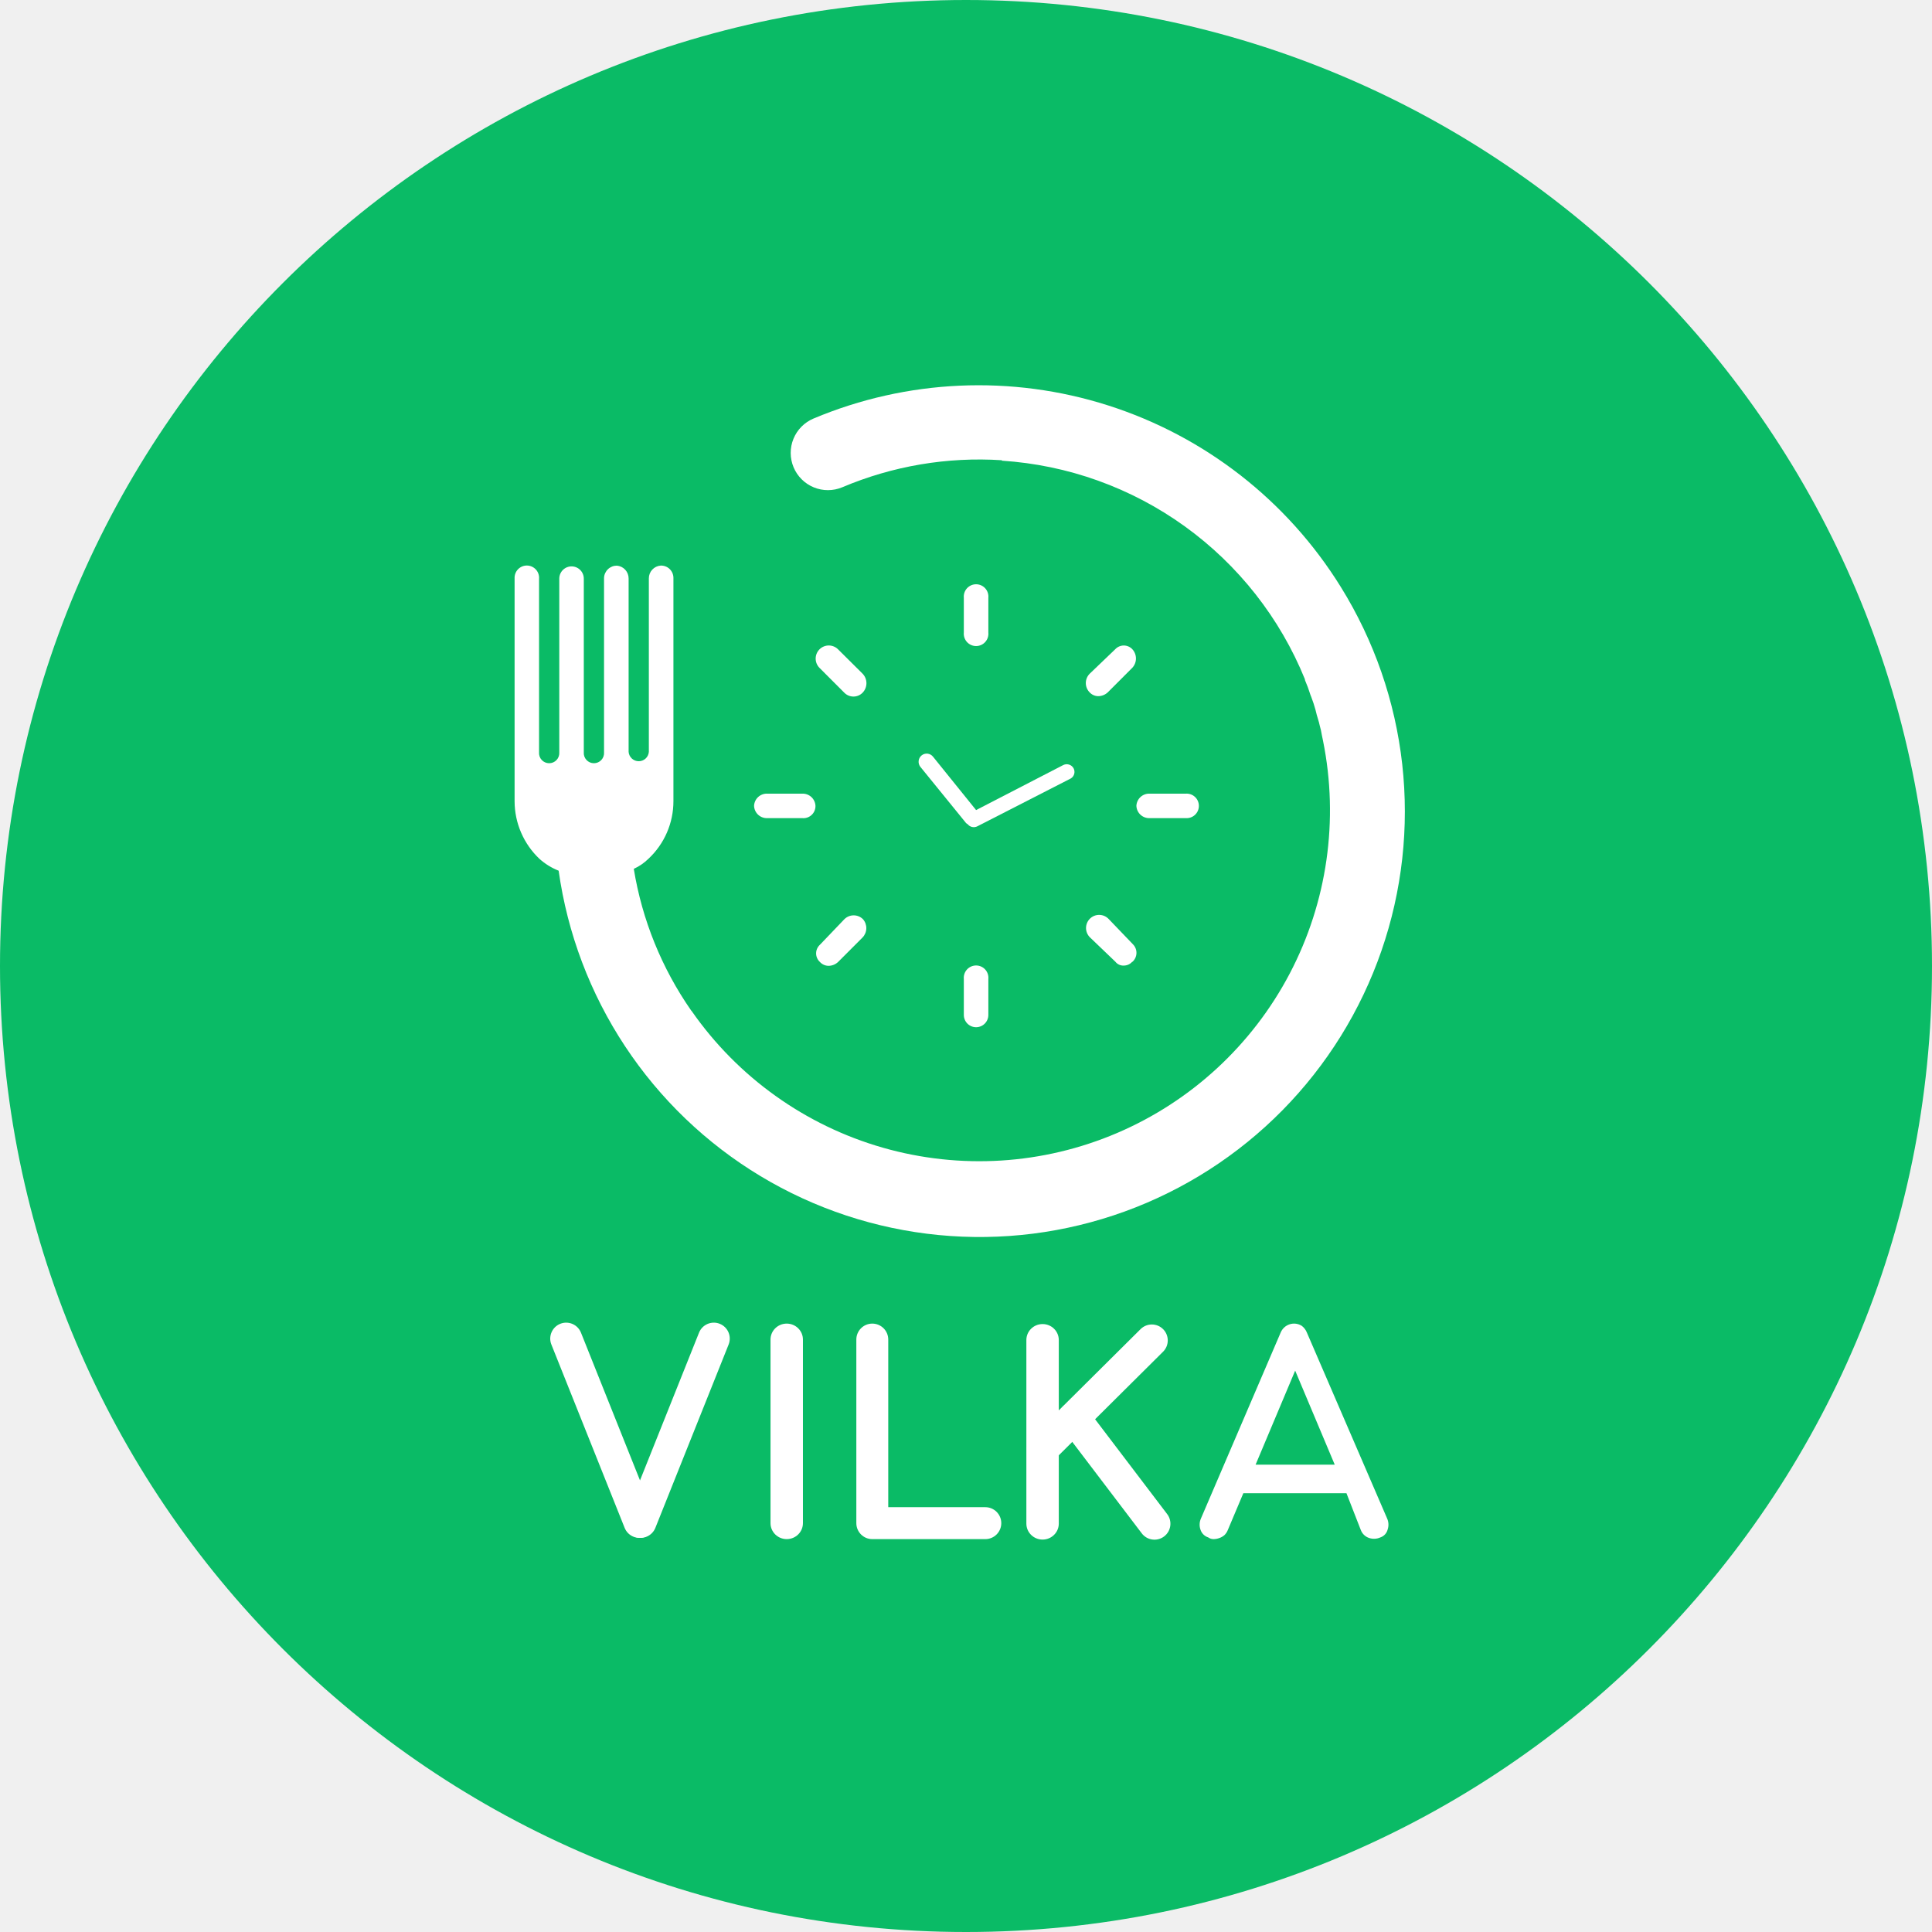
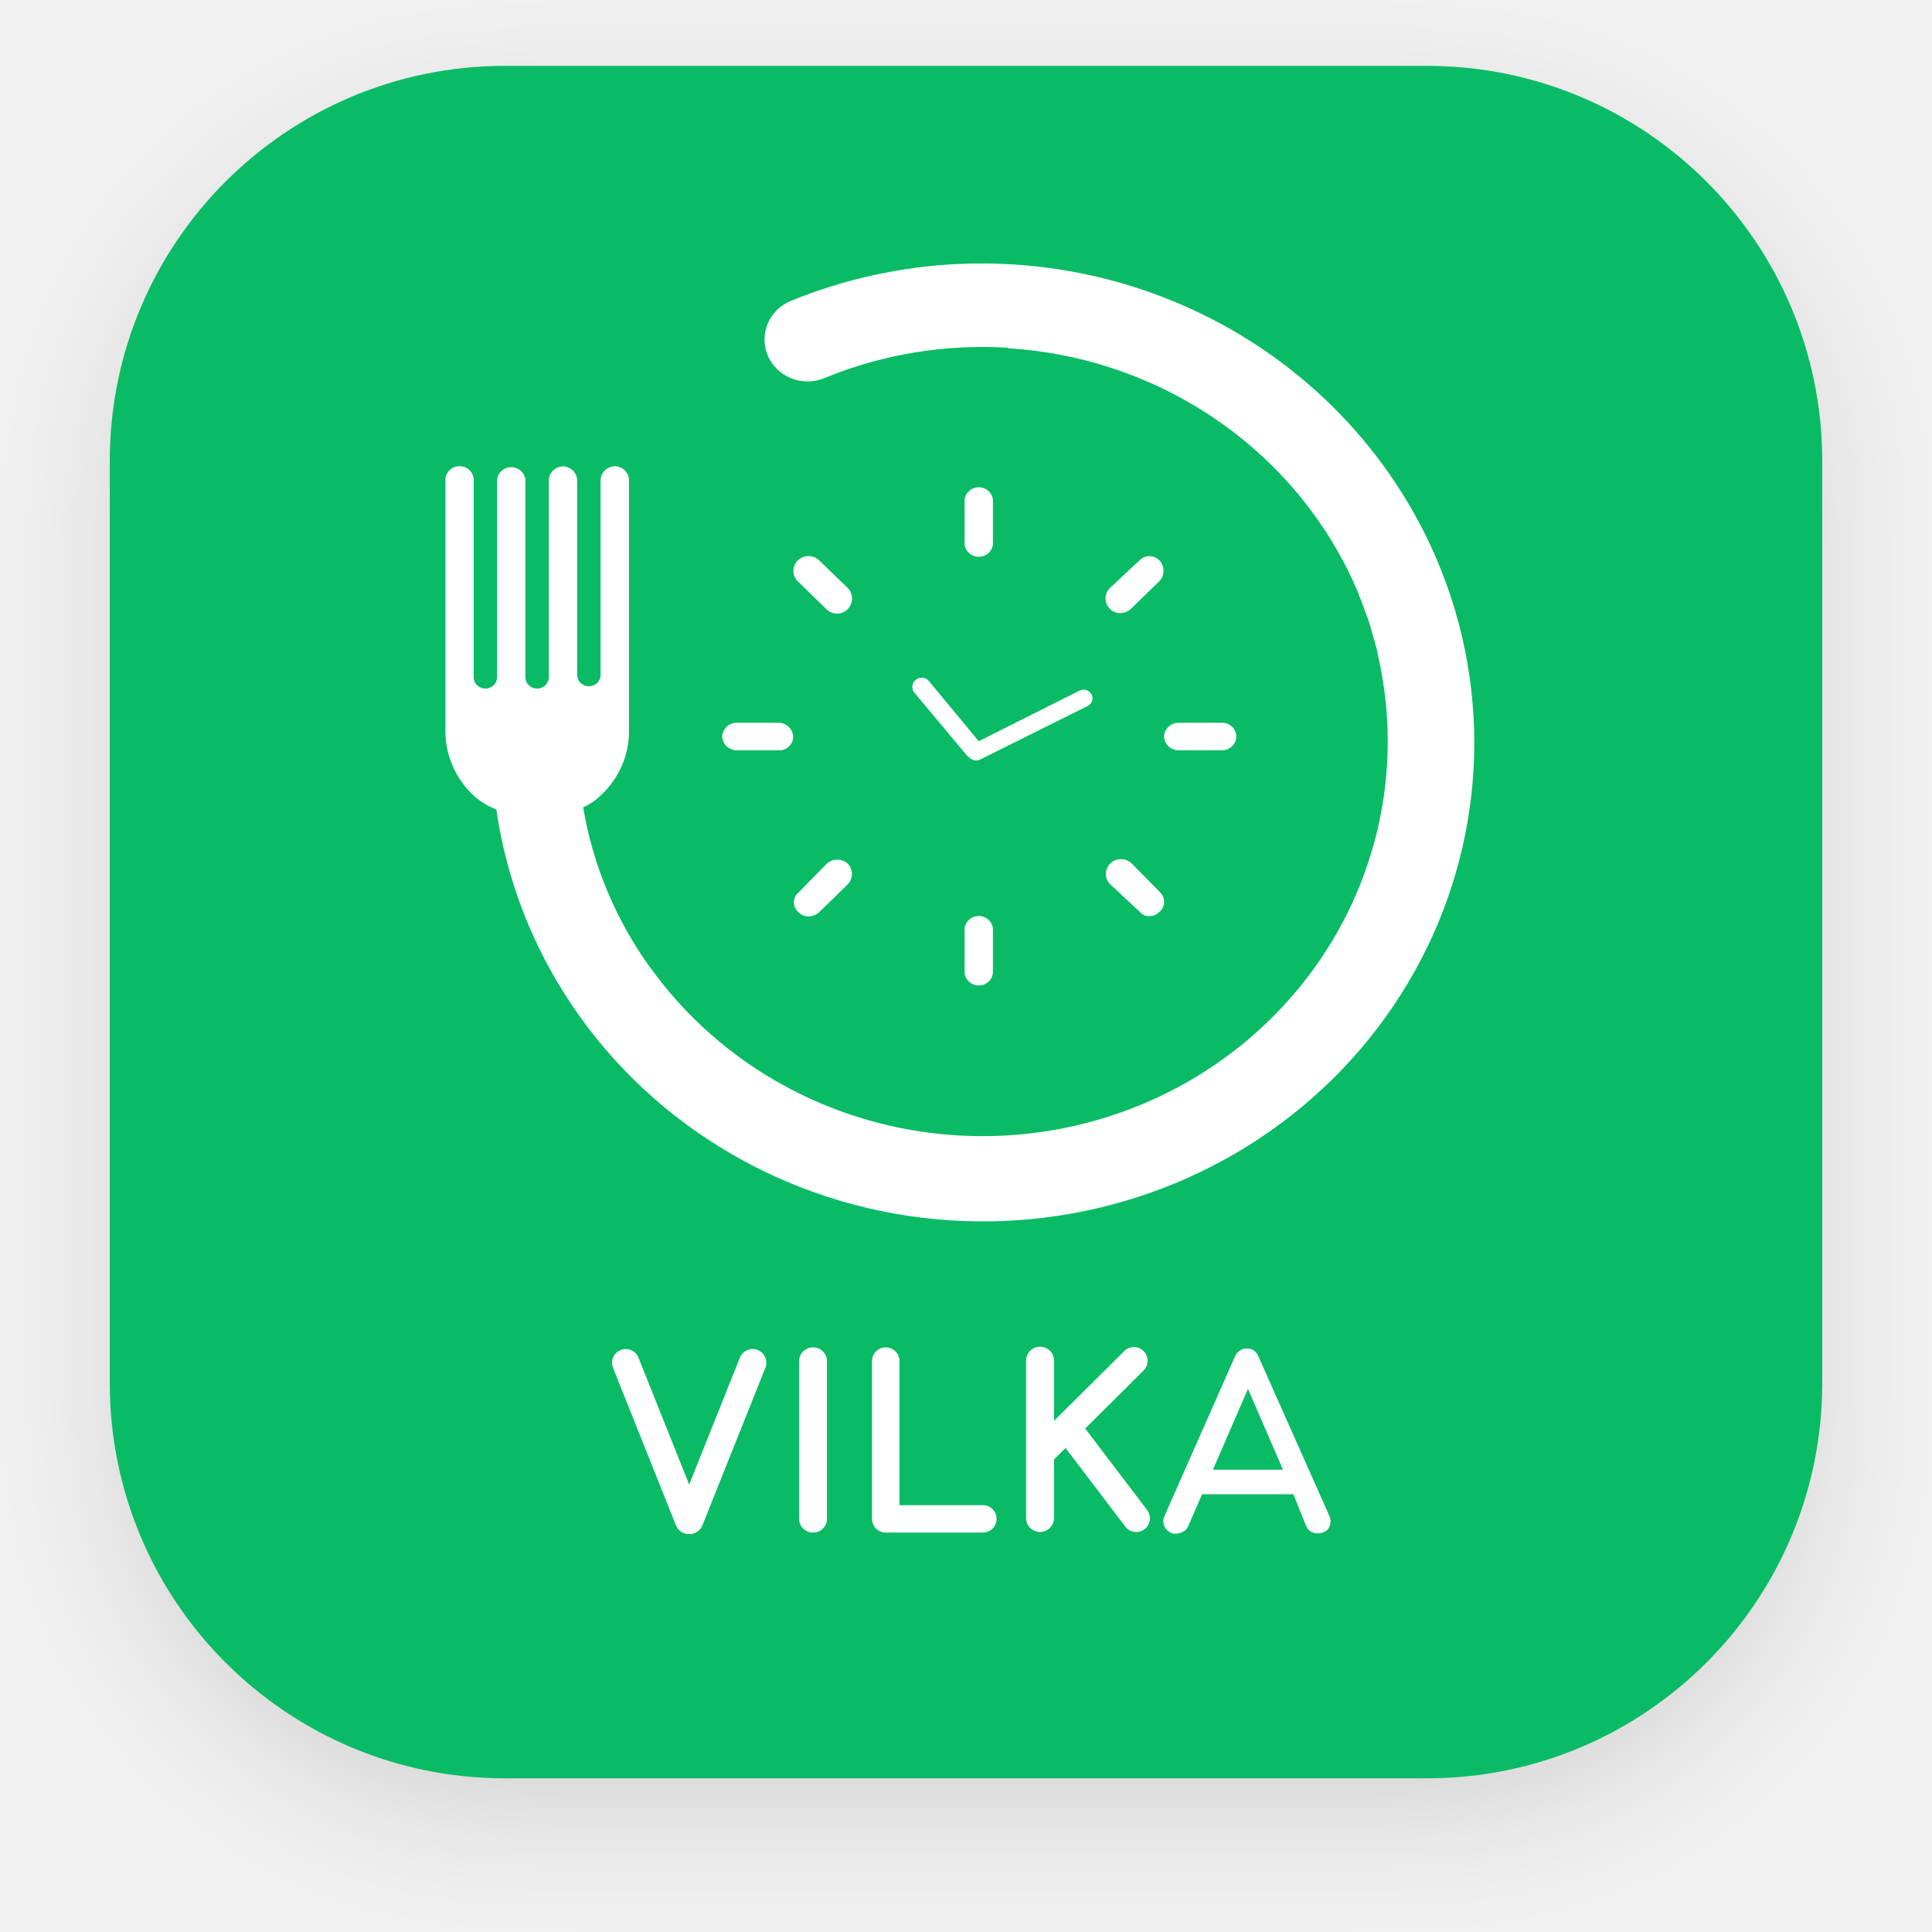
- <svg xmlns="http://www.w3.org/2000/svg" width="1013" height="1013" viewBox="0 0 1013 1013" fill="none">
-   <circle cx="506.5" cy="506.5" r="506.5" fill="#0ABB66" />
-   <path fill-rule="evenodd" clip-rule="evenodd" d="M621.716 428.964H602.904C602.017 429.014 601.128 428.886 600.291 428.588C599.453 428.29 598.683 427.829 598.026 427.23C597.368 426.631 596.836 425.908 596.461 425.101C596.086 424.295 595.876 423.422 595.842 422.533C595.88 421.647 596.094 420.777 596.471 419.974C596.848 419.172 597.38 418.452 598.037 417.857C598.694 417.262 599.462 416.803 600.298 416.507C601.133 416.212 602.019 416.085 602.904 416.135H621.716C622.597 416.071 623.481 416.19 624.314 416.483C625.147 416.777 625.911 417.239 626.557 417.841C627.204 418.442 627.719 419.171 628.072 419.981C628.425 420.792 628.606 421.666 628.606 422.549C628.606 423.433 628.425 424.307 628.072 425.117C627.719 425.928 627.204 426.656 626.557 427.258C625.911 427.86 625.147 428.322 624.314 428.616C623.481 428.909 622.597 429.028 621.716 428.964ZM593.666 350.179L580.845 363.009C579.458 364.309 577.625 365.029 575.724 365.018C574.891 364.995 574.071 364.805 573.312 364.459C572.554 364.114 571.871 363.621 571.306 363.009C570.034 361.712 569.322 359.968 569.322 358.152C569.322 356.335 570.034 354.591 571.306 353.294L584.695 340.465C585.269 339.832 585.969 339.326 586.75 338.98C587.532 338.634 588.376 338.455 589.23 338.455C590.085 338.455 590.93 338.634 591.711 338.98C592.492 339.326 593.192 339.832 593.766 340.465C594.971 341.801 595.63 343.542 595.611 345.342C595.592 347.141 594.898 348.868 593.666 350.179ZM593.666 504.265C593.116 504.897 592.437 505.403 591.674 505.75C590.912 506.096 590.084 506.276 589.247 506.275C588.403 506.323 587.56 506.165 586.79 505.815C586.021 505.465 585.348 504.933 584.829 504.265L571.44 491.436C570.802 490.796 570.297 490.036 569.953 489.201C569.609 488.366 569.433 487.471 569.434 486.567C569.436 485.663 569.615 484.769 569.962 483.935C570.309 483.101 570.817 482.343 571.456 481.705C572.096 481.067 572.855 480.562 573.69 480.217C574.524 479.873 575.419 479.697 576.322 479.698C577.225 479.7 578.119 479.879 578.952 480.226C579.786 480.574 580.543 481.082 581.18 481.722L594.034 495.121C594.649 495.738 595.13 496.476 595.446 497.288C595.763 498.1 595.908 498.969 595.874 499.84C595.839 500.711 595.625 501.566 595.245 502.35C594.865 503.135 594.328 503.832 593.666 504.399V504.265ZM518.218 532.168C518.218 533.874 517.54 535.51 516.335 536.716C515.13 537.922 513.495 538.6 511.791 538.6C510.086 538.6 508.452 537.922 507.246 536.716C506.041 535.51 505.364 533.874 505.364 532.168V513.343C505.272 512.443 505.37 511.534 505.651 510.675C505.932 509.815 506.39 509.024 506.996 508.353C507.602 507.682 508.341 507.145 509.167 506.778C509.993 506.411 510.887 506.221 511.791 506.221C512.694 506.221 513.588 506.411 514.414 506.778C515.24 507.145 515.98 507.682 516.585 508.353C517.191 509.024 517.649 509.815 517.931 510.675C518.212 511.534 518.309 512.443 518.218 513.343V532.168ZM452.242 363.243C451.62 363.871 450.88 364.369 450.064 364.709C449.248 365.05 448.373 365.225 447.489 365.225C446.605 365.225 445.73 365.05 444.914 364.709C444.099 364.369 443.358 363.871 442.736 363.243L429.681 350.179C428.394 348.887 427.673 347.135 427.676 345.31C427.679 343.485 428.406 341.737 429.698 340.448C430.99 339.16 432.74 338.438 434.564 338.441C436.387 338.445 438.135 339.172 439.422 340.465L452.242 353.194C453.559 354.535 454.296 356.339 454.296 358.218C454.296 360.098 453.559 361.902 452.242 363.243ZM452.242 491.57L439.422 504.399C438.047 505.698 436.225 506.418 434.334 506.409C433.5 506.389 432.679 506.201 431.92 505.855C431.161 505.51 430.479 505.015 429.916 504.399C429.284 503.828 428.779 503.13 428.434 502.351C428.088 501.572 427.909 500.729 427.909 499.877C427.909 499.025 428.088 498.182 428.434 497.403C428.779 496.624 429.284 495.927 429.916 495.355L442.736 481.956C444.029 480.666 445.78 479.941 447.606 479.941C449.432 479.941 451.184 480.666 452.477 481.956C453.649 483.296 454.276 485.028 454.233 486.809C454.19 488.59 453.479 490.289 452.242 491.57ZM420.61 428.964H402.468C401.578 429.018 400.686 428.894 399.844 428.598C399.002 428.303 398.228 427.842 397.567 427.243C396.906 426.644 396.372 425.918 395.995 425.109C395.617 424.301 395.406 423.425 395.372 422.533C395.41 421.644 395.625 420.771 396.004 419.966C396.383 419.161 396.918 418.44 397.579 417.844C398.239 417.249 399.012 416.791 399.852 416.497C400.691 416.204 401.58 416.081 402.468 416.135H420.61C422.38 416.062 424.107 416.695 425.413 417.894C426.718 419.093 427.494 420.761 427.573 422.533C427.591 423.429 427.42 424.319 427.069 425.144C426.719 425.968 426.197 426.709 425.539 427.317C424.881 427.925 424.101 428.387 423.251 428.67C422.402 428.954 421.501 429.054 420.61 428.964ZM505.364 313.467C505.272 312.567 505.37 311.658 505.651 310.798C505.932 309.939 506.39 309.148 506.996 308.476C507.602 307.805 508.341 307.269 509.167 306.901C509.993 306.534 510.887 306.344 511.791 306.344C512.694 306.344 513.588 306.534 514.414 306.901C515.24 307.269 515.98 307.805 516.585 308.476C517.191 309.148 517.649 309.939 517.931 310.798C518.212 311.658 518.309 312.567 518.218 313.467V331.622C518.309 332.522 518.212 333.431 517.931 334.29C517.649 335.15 517.191 335.941 516.585 336.612C515.98 337.283 515.24 337.82 514.414 338.187C513.588 338.554 512.694 338.744 511.791 338.744C510.887 338.744 509.993 338.554 509.167 338.187C508.341 337.82 507.602 337.283 506.996 336.612C506.39 335.941 505.932 335.15 505.651 334.29C505.37 333.431 505.272 332.522 505.364 331.622V313.467Z" fill="white" />
-   <path fill-rule="evenodd" clip-rule="evenodd" d="M702.991 307.706C674.944 262.489 631.704 228.762 581.039 212.584C530.374 196.406 475.605 198.838 426.57 219.442C424.205 220.432 422.058 221.878 420.252 223.698C418.446 225.518 417.015 227.676 416.042 230.05C415.069 232.423 414.573 234.965 414.582 237.53C414.591 240.095 415.104 242.634 416.093 245C417.082 247.367 418.527 249.515 420.346 251.323C422.165 253.131 424.322 254.562 426.693 255.536C429.065 256.509 431.605 257.006 434.168 256.997C436.732 256.988 439.268 256.474 441.633 255.485C468.044 244.304 496.7 239.452 525.316 241.315V241.55C559.889 243.783 593.133 255.721 621.237 275.995C649.341 296.269 671.167 324.058 684.212 356.177V356.545C685.312 359.081 686.273 361.675 687.091 364.316C687.256 364.677 687.401 365.046 687.526 365.422C688.378 367.615 689.116 369.851 689.735 372.121C689.969 373.026 690.204 373.896 690.405 374.801C690.84 376.543 691.509 378.151 691.944 380.328C692.435 381.998 692.815 383.699 693.082 385.419C693.283 386.525 693.518 387.63 693.718 388.501C702.071 429.961 695.895 473.035 676.231 510.472C656.567 547.91 624.615 577.425 585.754 594.051C546.892 610.676 503.493 613.396 462.862 601.753C422.231 590.111 386.849 564.816 362.67 530.126L362.436 529.892C346.962 507.684 336.667 482.283 332.31 455.562C335.179 454.253 337.796 452.45 340.042 450.236C344.165 446.373 347.452 441.704 349.697 436.519C351.943 431.333 353.1 425.741 353.097 420.089V302.95C353.089 302.086 352.908 301.233 352.564 300.441C352.221 299.649 351.723 298.934 351.099 298.337C350.475 297.741 349.738 297.276 348.931 296.969C348.124 296.662 347.265 296.521 346.402 296.552C344.715 296.679 343.139 297.44 341.99 298.683C340.841 299.926 340.205 301.558 340.21 303.251V394.229C340.104 395.564 339.499 396.811 338.516 397.72C337.532 398.628 336.243 399.133 334.904 399.133C333.566 399.133 332.276 398.628 331.293 397.72C330.31 396.811 329.705 395.564 329.599 394.229V303.285C329.604 301.592 328.968 299.96 327.819 298.717C326.67 297.474 325.094 296.712 323.406 296.585C321.682 296.584 320.023 297.248 318.776 298.44C317.529 299.632 316.789 301.259 316.712 302.983V394.43C316.77 395.163 316.676 395.9 316.436 396.594C316.196 397.289 315.814 397.926 315.316 398.466C314.818 399.006 314.213 399.437 313.54 399.731C312.867 400.026 312.141 400.178 311.406 400.178C310.672 400.178 309.945 400.026 309.273 399.731C308.6 399.437 307.995 399.006 307.497 398.466C306.998 397.926 306.617 397.289 306.377 396.594C306.137 395.9 306.043 395.163 306.101 394.43V303.519C306.116 302.675 305.965 301.835 305.657 301.049C305.348 300.263 304.887 299.545 304.301 298.937C303.715 298.329 303.016 297.843 302.242 297.505C301.468 297.168 300.635 296.986 299.791 296.971C298.947 296.955 298.109 297.106 297.323 297.415C296.537 297.724 295.82 298.185 295.212 298.771C294.605 299.358 294.119 300.058 293.781 300.833C293.444 301.607 293.263 302.44 293.247 303.285V394.43C293.305 395.163 293.211 395.9 292.971 396.594C292.731 397.289 292.35 397.926 291.851 398.466C291.353 399.006 290.749 399.437 290.076 399.731C289.403 400.026 288.676 400.178 287.942 400.178C287.207 400.178 286.481 400.026 285.808 399.731C285.135 399.437 284.531 399.006 284.032 398.466C283.534 397.926 283.153 397.289 282.912 396.594C282.672 395.9 282.578 395.163 282.636 394.43V303.519C282.714 302.64 282.61 301.755 282.331 300.918C282.052 300.081 281.603 299.31 281.014 298.654C280.425 297.998 279.706 297.47 278.904 297.103C278.102 296.737 277.233 296.539 276.352 296.523C275.47 296.507 274.595 296.672 273.78 297.01C272.965 297.347 272.228 297.848 271.615 298.482C271.002 299.116 270.526 299.87 270.216 300.696C269.907 301.522 269.771 302.404 269.816 303.285V420.189C269.837 425.837 271.005 431.422 273.249 436.605C275.493 441.787 278.767 446.459 282.871 450.337C285.827 452.978 289.227 455.076 292.913 456.533C297.528 489.425 309.424 520.87 327.732 548.573C346.04 576.277 370.299 599.54 398.738 616.664C427.176 633.789 459.077 644.343 492.111 647.556C525.146 650.769 558.48 646.56 589.682 635.236C620.884 623.912 649.165 605.759 672.461 582.102C695.758 558.445 713.482 529.881 724.34 498.495C735.198 467.109 738.916 433.693 735.223 400.685C731.529 367.678 720.517 335.912 702.991 307.706Z" fill="white" />
-   <path fill-rule="evenodd" clip-rule="evenodd" d="M562.903 402.836C562.405 401.922 561.577 401.232 560.588 400.909C559.598 400.585 558.523 400.651 557.581 401.094L511.79 424.743L489.196 396.74C488.85 396.302 488.421 395.937 487.934 395.666C487.447 395.395 486.91 395.223 486.356 395.161C485.802 395.098 485.241 395.147 484.706 395.303C484.171 395.459 483.672 395.719 483.238 396.07C482.359 396.779 481.796 397.807 481.671 398.93C481.545 400.053 481.868 401.18 482.568 402.066L506.468 431.476C506.724 431.754 507.031 431.981 507.372 432.146C507.959 432.894 508.788 433.413 509.717 433.615C510.645 433.817 511.615 433.688 512.459 433.251L561.464 408.162C562.338 407.626 562.973 406.775 563.241 405.785C563.509 404.795 563.388 403.74 562.903 402.836Z" fill="white" />
-   <path d="M705.975 782.917H651.923L643.749 802.295C643.352 803.304 642.739 804.212 641.953 804.955C641.185 805.603 640.304 806.102 639.355 806.428C638.417 806.78 637.426 806.973 636.425 806.997C635.376 807.032 634.345 806.715 633.496 806.095C632.542 805.792 631.675 805.262 630.968 804.551C630.261 803.84 629.734 802.969 629.432 802.01C628.77 800.084 628.872 797.975 629.716 796.121L671.484 698.708C671.91 697.679 672.555 696.756 673.373 696.003C674.192 695.251 675.164 694.688 676.221 694.353C677.279 694.018 678.397 693.92 679.497 694.065C680.597 694.21 681.651 694.595 682.587 695.193C683.769 696.102 684.684 697.317 685.233 698.708L727.284 796.121C728.128 797.975 728.23 800.084 727.568 802.01C727.327 802.954 726.854 803.822 726.194 804.536C725.534 805.249 724.707 805.785 723.788 806.095C721.944 806.935 719.855 807.054 717.929 806.428C716.937 806.111 716.027 805.576 715.267 804.861C714.507 804.146 713.915 803.27 713.535 802.295L705.975 782.917ZM658.348 767.956H699.833L679.091 718.656L658.348 767.956Z" fill="white" />
-   <path fill-rule="evenodd" clip-rule="evenodd" d="M449 798.63C449 803.252 452.746 807 457.367 807L516.633 807C521.254 807 525 803.252 525 798.63C525 794.007 521.254 790.259 516.633 790.259L465.734 790.259L465.734 702.37C465.734 697.748 461.988 694 457.367 694C452.746 694 449 697.748 449 702.37L449 798.63Z" fill="white" />
-   <path fill-rule="evenodd" clip-rule="evenodd" d="M412.5 807C417.194 807 421 803.252 421 798.63L421 702.37C421 697.748 417.194 694 412.5 694C407.806 694 404 697.748 404 702.37L404 798.63C404 803.252 407.806 807 412.5 807Z" fill="white" />
-   <path fill-rule="evenodd" clip-rule="evenodd" d="M332.764 805.752C328.478 804.04 326.391 799.176 328.104 794.89L366.514 698.761C368.227 694.475 373.09 692.388 377.377 694.101C381.663 695.814 383.75 700.677 382.037 704.964L343.627 801.092C341.914 805.379 337.051 807.465 332.764 805.752Z" fill="white" />
-   <path fill-rule="evenodd" clip-rule="evenodd" d="M338.374 805.752C342.66 804.04 344.747 799.176 343.034 794.89L304.624 698.761C302.911 694.475 298.048 692.388 293.761 694.101C289.475 695.814 287.389 700.677 289.101 704.964L327.512 801.092C329.224 805.379 334.088 807.465 338.374 805.752Z" fill="white" />
-   <path fill-rule="evenodd" clip-rule="evenodd" d="M546.651 807.24C551.346 807.24 555.151 803.492 555.151 798.869L555.151 702.61C555.151 697.987 551.346 694.24 546.651 694.24C541.957 694.24 538.151 697.987 538.151 702.61L538.151 798.869C538.151 803.492 541.957 807.24 546.651 807.24Z" fill="white" />
-   <path fill-rule="evenodd" clip-rule="evenodd" d="M540.89 765.445C537.637 762.17 537.655 756.879 540.93 753.625L598.042 696.89C601.317 693.637 606.608 693.655 609.862 696.929C613.115 700.204 613.097 705.496 609.822 708.749L552.71 765.484C549.435 768.737 544.144 768.72 540.89 765.445Z" fill="white" />
-   <path fill-rule="evenodd" clip-rule="evenodd" d="M558.126 736.824C561.801 734.031 567.044 734.746 569.837 738.421L611.98 793.879C614.773 797.554 614.057 802.797 610.382 805.59C606.707 808.383 601.464 807.668 598.671 803.992L556.528 748.535C553.735 744.86 554.451 739.617 558.126 736.824Z" fill="white" />
+ <svg xmlns="http://www.w3.org/2000/svg" width="176" height="176" viewBox="0 0 176 176" fill="none">
+   <g filter="url(#filter0_d)">
+     <rect x="10" y="6" width="156" height="156" rx="36" fill="#0ABB66" />
+   </g>
+   <path fill-rule="evenodd" clip-rule="evenodd" d="M111.234 68.349H107.457C107.279 68.359 107.101 68.334 106.932 68.276C106.764 68.218 106.61 68.127 106.478 68.01C106.346 67.894 106.239 67.752 106.164 67.594C106.088 67.437 106.046 67.266 106.039 67.093C106.047 66.919 106.09 66.75 106.165 66.593C106.241 66.436 106.348 66.295 106.48 66.179C106.612 66.063 106.766 65.973 106.934 65.915C107.102 65.858 107.28 65.833 107.457 65.843H111.234C111.411 65.83 111.589 65.853 111.756 65.91C111.923 65.968 112.077 66.058 112.206 66.176C112.336 66.293 112.44 66.436 112.511 66.594C112.581 66.752 112.618 66.923 112.618 67.096C112.618 67.269 112.581 67.439 112.511 67.598C112.44 67.756 112.336 67.898 112.206 68.016C112.077 68.134 111.923 68.224 111.756 68.281C111.589 68.339 111.411 68.362 111.234 68.349V68.349ZM105.602 52.955L103.028 55.462C102.749 55.716 102.381 55.856 102 55.854C101.832 55.85 101.668 55.812 101.516 55.745C101.363 55.678 101.226 55.581 101.113 55.462C100.857 55.208 100.714 54.867 100.714 54.512C100.714 54.157 100.857 53.817 101.113 53.563L103.801 51.056C103.916 50.933 104.057 50.834 104.214 50.766C104.371 50.699 104.54 50.664 104.712 50.664C104.883 50.664 105.053 50.699 105.21 50.766C105.366 50.834 105.507 50.933 105.622 51.056C105.864 51.318 105.997 51.658 105.993 52.009C105.989 52.361 105.85 52.698 105.602 52.955V52.955ZM105.602 83.063C105.492 83.187 105.355 83.286 105.202 83.353C105.049 83.421 104.883 83.456 104.715 83.456C104.546 83.466 104.376 83.435 104.222 83.366C104.067 83.298 103.932 83.194 103.828 83.063L101.139 80.556C101.011 80.431 100.91 80.283 100.841 80.12C100.772 79.957 100.736 79.782 100.737 79.605C100.737 79.428 100.773 79.254 100.843 79.091C100.912 78.928 101.014 78.78 101.143 78.655C101.271 78.53 101.424 78.432 101.591 78.364C101.759 78.297 101.938 78.263 102.12 78.263C102.301 78.263 102.481 78.298 102.648 78.366C102.815 78.434 102.967 78.533 103.095 78.658L105.676 81.276C105.8 81.397 105.896 81.541 105.96 81.7C106.023 81.859 106.052 82.028 106.046 82.199C106.039 82.369 105.996 82.536 105.919 82.689C105.843 82.843 105.735 82.979 105.602 83.09V83.063ZM90.453 88.516C90.453 88.849 90.317 89.169 90.075 89.404C89.833 89.64 89.505 89.772 89.163 89.772C88.82 89.772 88.492 89.64 88.25 89.404C88.008 89.169 87.872 88.849 87.872 88.516V84.837C87.854 84.661 87.874 84.484 87.93 84.316C87.986 84.148 88.078 83.993 88.2 83.862C88.322 83.731 88.47 83.626 88.636 83.554C88.802 83.483 88.981 83.445 89.163 83.445C89.344 83.445 89.524 83.483 89.689 83.554C89.855 83.626 90.004 83.731 90.125 83.862C90.247 83.993 90.339 84.148 90.395 84.316C90.452 84.484 90.472 84.661 90.453 84.837V88.516ZM77.206 55.507C77.081 55.63 76.933 55.727 76.769 55.794C76.605 55.86 76.429 55.895 76.252 55.895C76.074 55.895 75.899 55.86 75.735 55.794C75.571 55.727 75.422 55.63 75.297 55.507L72.676 52.955C72.418 52.702 72.273 52.36 72.273 52.003C72.274 51.647 72.42 51.305 72.68 51.053C72.939 50.801 73.29 50.66 73.656 50.661C74.023 50.662 74.374 50.804 74.632 51.056L77.206 53.544C77.471 53.806 77.619 54.158 77.619 54.526C77.619 54.893 77.471 55.245 77.206 55.507ZM77.206 80.583L74.632 83.09C74.356 83.343 73.99 83.484 73.61 83.482C73.443 83.478 73.278 83.442 73.126 83.374C72.973 83.307 72.836 83.21 72.723 83.09C72.596 82.978 72.495 82.841 72.426 82.689C72.356 82.537 72.32 82.372 72.32 82.206C72.32 82.039 72.356 81.875 72.426 81.722C72.495 81.57 72.596 81.434 72.723 81.322L75.297 78.704C75.557 78.452 75.909 78.31 76.275 78.31C76.642 78.31 76.994 78.452 77.253 78.704C77.489 78.966 77.615 79.304 77.606 79.652C77.597 80 77.454 80.332 77.206 80.583V80.583ZM70.855 68.349H67.212C67.033 68.36 66.854 68.336 66.685 68.278C66.516 68.22 66.361 68.13 66.228 68.013C66.095 67.896 65.988 67.754 65.912 67.596C65.837 67.438 65.794 67.267 65.787 67.093C65.795 66.919 65.838 66.748 65.914 66.591C65.99 66.434 66.098 66.293 66.23 66.177C66.363 66.06 66.518 65.971 66.687 65.913C66.855 65.856 67.034 65.832 67.212 65.843H70.855C71.21 65.828 71.557 65.952 71.819 66.186C72.081 66.421 72.237 66.746 72.253 67.093C72.257 67.268 72.222 67.442 72.152 67.603C72.081 67.764 71.977 67.909 71.844 68.028C71.712 68.146 71.556 68.237 71.385 68.292C71.215 68.347 71.034 68.367 70.855 68.349V68.349ZM87.872 45.781C87.854 45.605 87.874 45.427 87.93 45.26C87.986 45.092 88.078 44.937 88.2 44.806C88.322 44.675 88.47 44.57 88.636 44.498C88.802 44.426 88.981 44.389 89.163 44.389C89.344 44.389 89.524 44.426 89.689 44.498C89.855 44.57 90.004 44.675 90.125 44.806C90.247 44.937 90.339 45.092 90.395 45.26C90.452 45.427 90.472 45.605 90.453 45.781V49.328C90.472 49.504 90.452 49.682 90.395 49.85C90.339 50.018 90.247 50.172 90.125 50.303C90.004 50.435 89.855 50.539 89.689 50.611C89.524 50.683 89.344 50.72 89.163 50.72C88.981 50.72 88.802 50.683 88.636 50.611C88.47 50.539 88.322 50.435 88.2 50.303C88.078 50.172 87.986 50.018 87.93 49.85C87.874 49.682 87.854 49.504 87.872 49.328V45.781Z" fill="white" />
+   <path fill-rule="evenodd" clip-rule="evenodd" d="M127.553 44.655C121.921 35.82 113.239 29.229 103.066 26.068C92.893 22.907 81.896 23.382 72.051 27.408C71.576 27.602 71.145 27.884 70.782 28.24C70.419 28.596 70.132 29.017 69.937 29.481C69.742 29.945 69.642 30.441 69.644 30.943C69.645 31.444 69.749 31.94 69.947 32.402C70.146 32.865 70.436 33.285 70.801 33.638C71.166 33.991 71.599 34.271 72.076 34.461C72.552 34.651 73.062 34.748 73.576 34.747C74.091 34.745 74.6 34.644 75.075 34.451C80.378 32.266 86.132 31.318 91.878 31.682V31.728C98.82 32.164 105.495 34.497 111.137 38.459C116.78 42.42 121.163 47.85 123.782 54.127V54.199C124.003 54.694 124.196 55.201 124.36 55.717C124.393 55.787 124.422 55.859 124.447 55.933C124.619 56.361 124.767 56.798 124.891 57.242C124.938 57.419 124.985 57.589 125.025 57.766C125.113 58.106 125.247 58.42 125.335 58.846C125.433 59.172 125.509 59.504 125.563 59.841C125.603 60.057 125.65 60.273 125.691 60.443C127.368 68.544 126.128 76.961 122.18 84.276C118.231 91.592 111.816 97.359 104.013 100.608C96.21 103.856 87.496 104.388 79.338 102.113C71.18 99.838 64.075 94.895 59.221 88.117L59.173 88.071C56.066 83.731 53.999 78.768 53.125 73.547C53.7 73.291 54.226 72.939 54.677 72.506C55.505 71.751 56.165 70.839 56.616 69.826C57.066 68.812 57.299 67.719 57.298 66.615V43.726C57.297 43.557 57.26 43.39 57.191 43.236C57.122 43.081 57.022 42.941 56.897 42.825C56.772 42.708 56.624 42.617 56.462 42.557C56.3 42.497 56.127 42.469 55.954 42.476C55.615 42.501 55.299 42.649 55.068 42.892C54.837 43.135 54.71 43.454 54.711 43.785V61.562C54.689 61.823 54.568 62.066 54.371 62.244C54.173 62.422 53.914 62.52 53.645 62.52C53.377 62.52 53.118 62.422 52.92 62.244C52.723 62.066 52.602 61.823 52.58 61.562V43.791C52.581 43.461 52.453 43.142 52.223 42.899C51.992 42.656 51.676 42.507 51.337 42.482C50.99 42.482 50.657 42.612 50.407 42.845C50.157 43.078 50.008 43.395 49.993 43.732V61.601C50.004 61.745 49.985 61.888 49.937 62.024C49.889 62.16 49.812 62.284 49.712 62.39C49.612 62.495 49.491 62.58 49.356 62.637C49.221 62.695 49.075 62.724 48.927 62.724C48.78 62.724 48.634 62.695 48.499 62.637C48.364 62.58 48.242 62.495 48.142 62.39C48.042 62.284 47.966 62.16 47.917 62.024C47.869 61.888 47.85 61.745 47.862 61.601V43.837C47.865 43.672 47.835 43.508 47.773 43.354C47.711 43.201 47.618 43.061 47.501 42.942C47.383 42.823 47.243 42.728 47.087 42.662C46.932 42.596 46.765 42.56 46.595 42.557C46.426 42.554 46.257 42.584 46.1 42.644C45.942 42.705 45.798 42.795 45.676 42.909C45.554 43.024 45.456 43.161 45.388 43.312C45.321 43.463 45.284 43.626 45.281 43.791V61.601C45.293 61.745 45.274 61.888 45.226 62.024C45.178 62.16 45.101 62.284 45.001 62.39C44.901 62.495 44.779 62.58 44.644 62.637C44.509 62.695 44.363 62.724 44.216 62.724C44.069 62.724 43.923 62.695 43.788 62.637C43.652 62.58 43.531 62.495 43.431 62.39C43.331 62.284 43.254 62.16 43.206 62.024C43.158 61.888 43.139 61.745 43.151 61.601V43.837C43.166 43.665 43.145 43.492 43.089 43.329C43.033 43.165 42.943 43.015 42.825 42.886C42.707 42.758 42.562 42.655 42.401 42.583C42.24 42.512 42.066 42.473 41.889 42.47C41.712 42.467 41.536 42.499 41.372 42.565C41.209 42.631 41.061 42.729 40.938 42.853C40.815 42.977 40.719 43.124 40.657 43.285C40.595 43.447 40.567 43.619 40.577 43.791V66.635C40.581 67.738 40.815 68.83 41.266 69.842C41.716 70.855 42.374 71.768 43.198 72.525C43.791 73.042 44.474 73.452 45.214 73.736C46.141 80.163 48.529 86.308 52.205 91.721C55.881 97.135 60.752 101.68 66.462 105.026C72.172 108.373 78.578 110.435 85.211 111.063C91.844 111.69 98.537 110.868 104.802 108.655C111.066 106.443 116.745 102.895 121.423 98.273C126.1 93.65 129.659 88.069 131.839 81.936C134.019 75.803 134.766 69.273 134.024 62.824C133.283 56.374 131.072 50.167 127.553 44.655Z" fill="white" />
+   <path fill-rule="evenodd" clip-rule="evenodd" d="M99.426 63.244C99.326 63.065 99.16 62.931 98.961 62.867C98.763 62.804 98.547 62.817 98.358 62.904L89.163 67.525L84.627 62.053C84.557 61.967 84.471 61.896 84.373 61.843C84.276 61.79 84.168 61.756 84.057 61.744C83.945 61.732 83.833 61.741 83.725 61.772C83.618 61.802 83.518 61.853 83.43 61.922C83.254 62.06 83.141 62.261 83.116 62.481C83.091 62.7 83.155 62.92 83.296 63.093L88.095 68.84C88.146 68.894 88.208 68.939 88.276 68.971C88.394 69.117 88.561 69.219 88.747 69.258C88.934 69.298 89.128 69.272 89.298 69.187L99.137 64.285C99.313 64.18 99.44 64.014 99.494 63.82C99.548 63.627 99.524 63.42 99.426 63.244V63.244Z" fill="white" />
+   <path d="M117.822 136.12H109.506L108.248 139.013C108.187 139.164 108.093 139.3 107.972 139.41C107.854 139.507 107.718 139.582 107.572 139.63C107.428 139.683 107.276 139.712 107.122 139.715C106.96 139.721 106.819 139.7 106.648 139.636C106.472 139.524 106.391 139.456 106.282 139.35C106.173 139.244 106.092 139.114 106.046 138.971C105.944 138.683 105.96 138.368 106.089 138.091L112.515 123.547C112.581 123.393 112.68 123.256 112.806 123.143C112.932 123.031 113.081 122.947 113.244 122.897C113.407 122.847 113.579 122.832 113.748 122.854C113.917 122.876 114.079 122.933 114.223 123.022C114.405 123.158 114.546 123.339 114.63 123.547L121.1 138.091C121.23 138.368 121.245 138.683 121.144 138.971C121.106 139.112 121.034 139.241 120.932 139.348C120.831 139.454 120.703 139.534 120.562 139.581C120.278 139.706 119.957 139.724 119.661 139.63C119.508 139.583 119.368 139.503 119.251 139.396C119.134 139.29 119.043 139.159 118.985 139.013L117.822 136.12ZM110.494 133.886H116.877L113.686 126.525L110.494 133.886Z" fill="white" />
+   <path fill-rule="evenodd" clip-rule="evenodd" d="M79.439 138.364C79.439 139.054 79.998 139.614 80.688 139.614L89.537 139.614C90.227 139.614 90.786 139.054 90.786 138.364C90.786 137.674 90.227 137.114 89.537 137.114L81.937 137.114L81.937 123.992C81.937 123.302 81.378 122.742 80.688 122.742C79.998 122.742 79.439 123.302 79.439 123.992L79.439 138.364Z" fill="white" />
+   <path fill-rule="evenodd" clip-rule="evenodd" d="M74.065 139.614C74.766 139.614 75.334 139.054 75.334 138.364L75.334 123.992C75.334 123.302 74.766 122.742 74.065 122.742C73.364 122.742 72.796 123.302 72.796 123.992L72.796 138.364C72.796 139.054 73.364 139.614 74.065 139.614Z" fill="white" />
+   <path fill-rule="evenodd" clip-rule="evenodd" d="M62.364 139.655C61.724 139.399 61.413 138.673 61.669 138.033L67.403 123.68C67.659 123.041 68.385 122.729 69.025 122.985C69.665 123.24 69.977 123.967 69.721 124.607L63.986 138.959C63.73 139.599 63.004 139.911 62.364 139.655Z" fill="white" />
+   <path fill-rule="evenodd" clip-rule="evenodd" d="M63.202 139.655C63.842 139.399 64.153 138.673 63.898 138.033L58.163 123.68C57.907 123.041 57.181 122.729 56.541 122.985C55.901 123.24 55.589 123.967 55.845 124.607L61.58 138.959C61.836 139.599 62.562 139.911 63.202 139.655Z" fill="white" />
+   <path fill-rule="evenodd" clip-rule="evenodd" d="M94.745 139.555C95.446 139.555 96.014 138.995 96.014 138.305L96.014 123.933C96.014 123.242 95.446 122.683 94.745 122.683C94.044 122.683 93.476 123.242 93.476 123.933L93.476 138.305C93.476 138.995 94.044 139.555 94.745 139.555Z" fill="white" />
+   <path fill-rule="evenodd" clip-rule="evenodd" d="M93.885 133.314C93.4 132.825 93.402 132.035 93.891 131.55L102.418 123.079C102.907 122.593 103.697 122.596 104.183 123.085C104.669 123.573 104.666 124.364 104.177 124.849L95.65 133.32C95.161 133.806 94.371 133.803 93.885 133.314Z" fill="white" />
+   <path fill-rule="evenodd" clip-rule="evenodd" d="M96.459 129.041C97.007 128.624 97.79 128.731 98.207 129.279L104.499 137.559C104.916 138.108 104.81 138.891 104.261 139.308C103.712 139.725 102.929 139.618 102.512 139.07L96.22 130.789C95.803 130.241 95.91 129.458 96.459 129.041Z" fill="white" />
+   <defs>
+     <filter id="filter0_d" x="0" y="0" width="176" height="176" filterUnits="userSpaceOnUse" color-interpolation-filters="sRGB">
+       <feFlood flood-opacity="0" result="BackgroundImageFix" />
+       <feColorMatrix in="SourceAlpha" type="matrix" values="0 0 0 0 0 0 0 0 0 0 0 0 0 0 0 0 0 0 127 0" />
+       <feOffset dy="4" />
+       <feGaussianBlur stdDeviation="5" />
+       <feColorMatrix type="matrix" values="0 0 0 0 0 0 0 0 0 0 0 0 0 0 0 0 0 0 0.1 0" />
+       <feBlend mode="normal" in2="BackgroundImageFix" result="effect1_dropShadow" />
+       <feBlend mode="normal" in="SourceGraphic" in2="effect1_dropShadow" result="shape" />
+     </filter>
+   </defs>
</svg>
